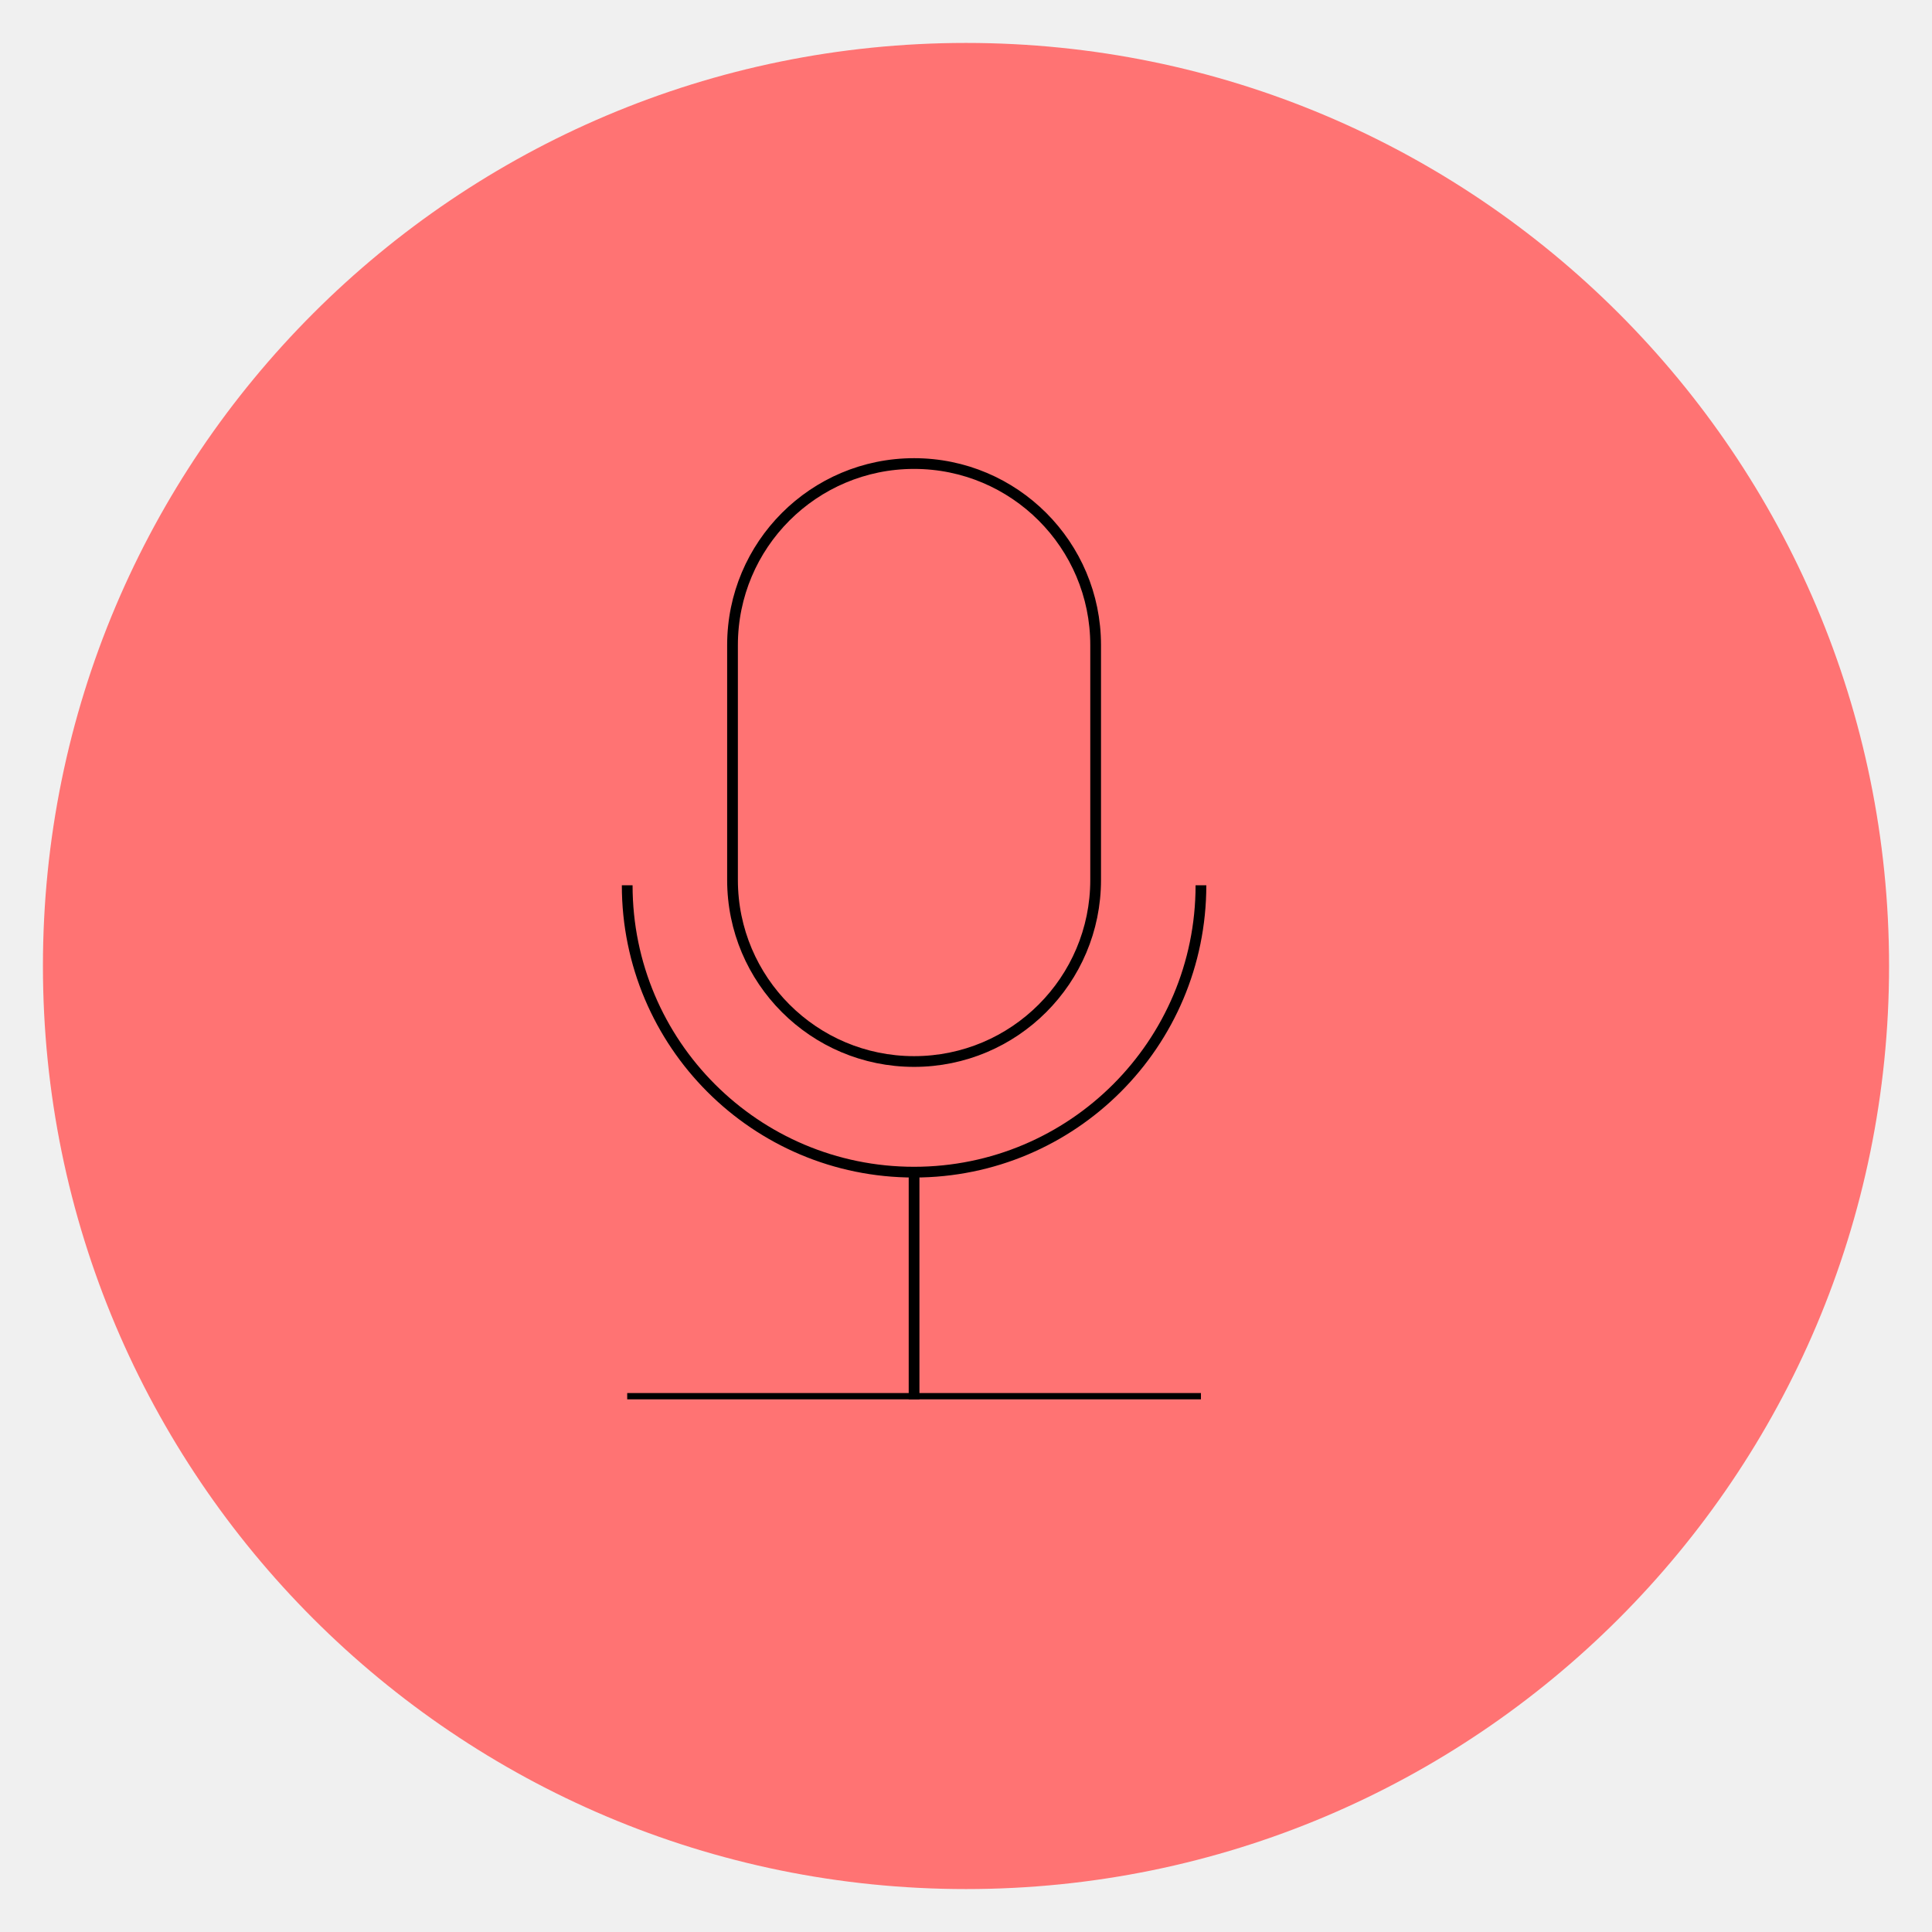
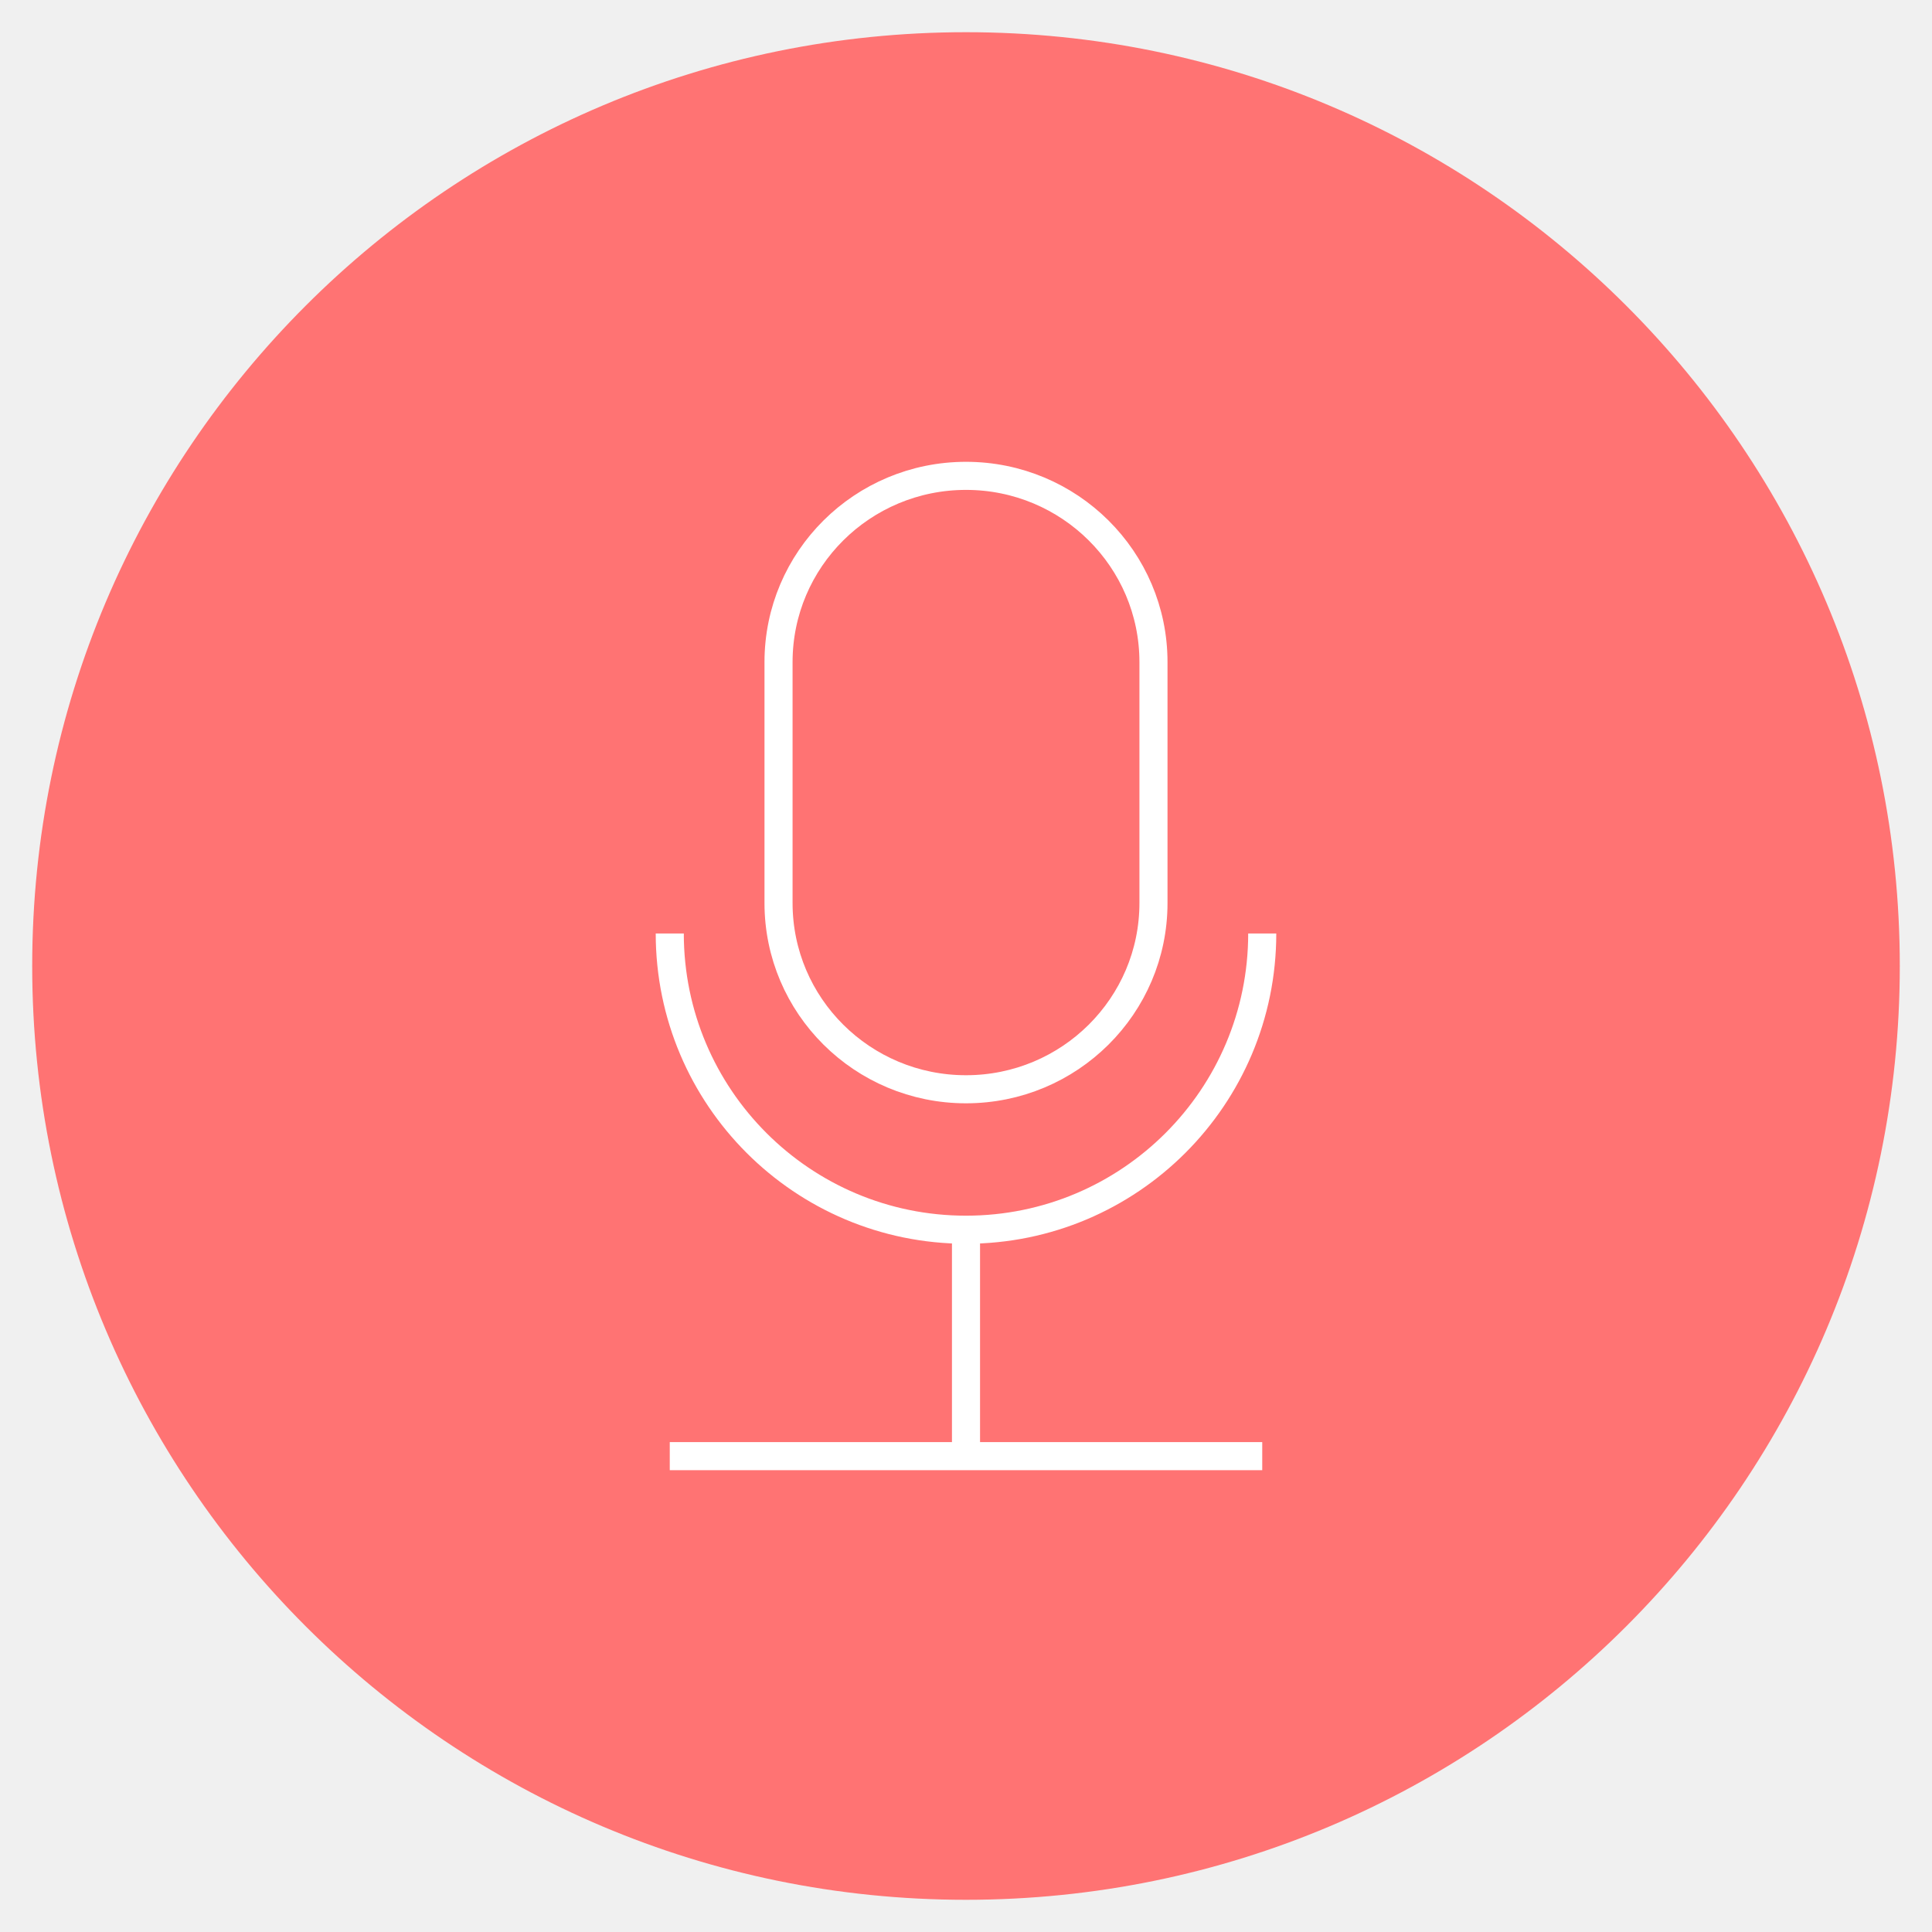
- <svg xmlns="http://www.w3.org/2000/svg" width="180" height="180" viewBox="0 0 180 180" fill="none">
-   <circle cx="90" cy="90" r="86" fill="#FF7373" />
-   <g clip-path="url(#clip0_171_3201)">
-     <path d="M102.078 60.104C102.078 50.762 94.504 43.188 85.162 43.188C75.82 43.188 68.247 50.762 68.247 60.104V81.984C68.247 91.326 75.82 98.899 85.162 98.899C94.504 98.899 102.078 91.326 102.078 81.984V60.104Z" stroke="black" stroke-miterlimit="10" />
-     <path d="M58.435 82.48C58.435 97.24 70.402 109.207 85.162 109.207C99.922 109.207 111.889 97.24 111.889 82.48" stroke="black" stroke-miterlimit="10" />
-     <path d="M85.162 109.207V130.374" stroke="black" stroke-miterlimit="10" />
-     <path d="M111.889 130.285H58.435" stroke="black" stroke-miterlimit="10" />
-   </g>
-   <defs>
-     <clipPath id="clip0_171_3201">
-       <rect width="87.963" height="87.963" fill="white" transform="translate(41.6256 42.4109)" />
-     </clipPath>
-   </defs>
+ <svg xmlns="http://www.w3.org/2000/svg" width="172" height="172" viewBox="0 0 172 172" fill="none">
+   <path d="M86 169.133C131.913 169.133 169.133 131.913 169.133 86C169.133 40.087 131.913 2.867 86 2.867C40.087 2.867 2.867 40.087 2.867 86C2.867 131.913 40.087 169.133 86 169.133Z" fill="#FF7373" />
+   <path d="M86 42.364C76.781 42.364 69.31 49.788 69.31 58.944V80.393C69.31 89.549 76.781 96.974 86 96.974C95.219 96.974 102.69 89.549 102.69 80.393V58.944C102.69 49.788 95.219 42.364 86 42.364V42.364Z" stroke="white" stroke-width="2.5" stroke-miterlimit="10" />
+   <path d="M59.627 83.105C59.627 97.667 71.432 109.478 86 109.478C100.563 109.478 112.373 97.673 112.373 83.105" stroke="white" stroke-width="2.5" stroke-miterlimit="10" />
+   <path d="M86 109.478V129.636" stroke="white" stroke-width="2.5" stroke-miterlimit="10" />
+   <path d="M112.373 129.636H59.627" stroke="white" stroke-width="2.5" stroke-miterlimit="10" />
</svg>
